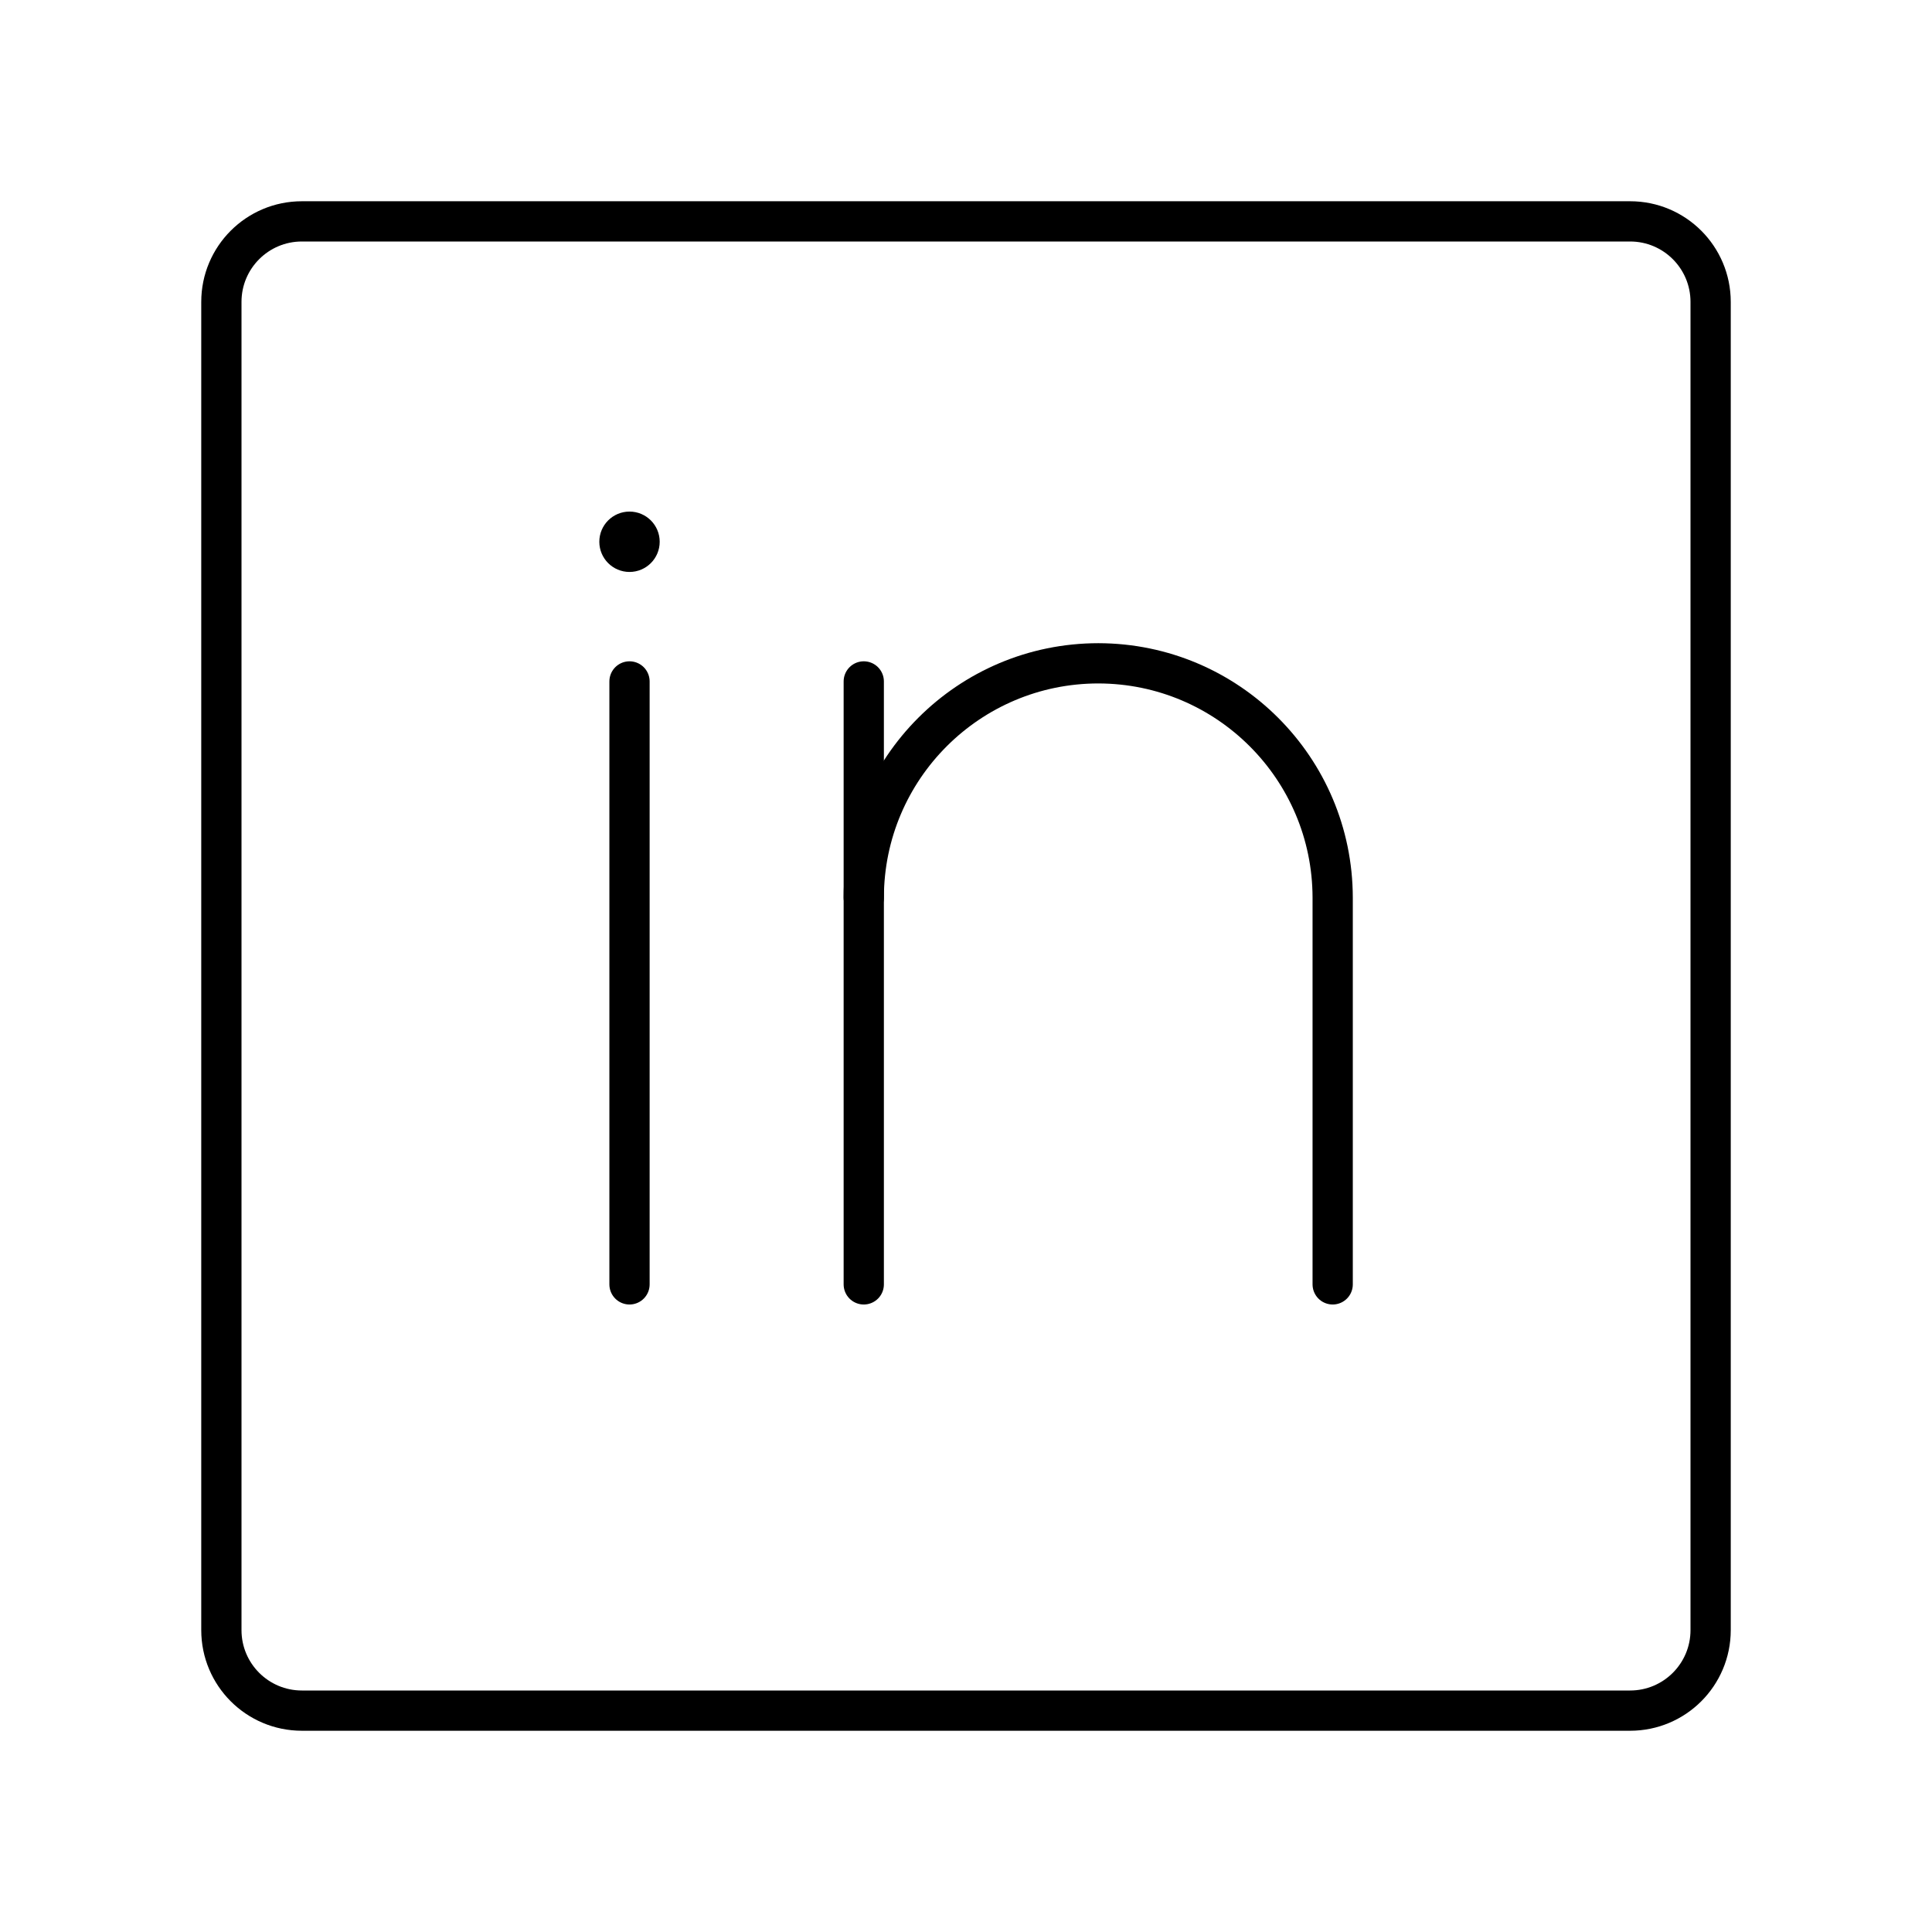
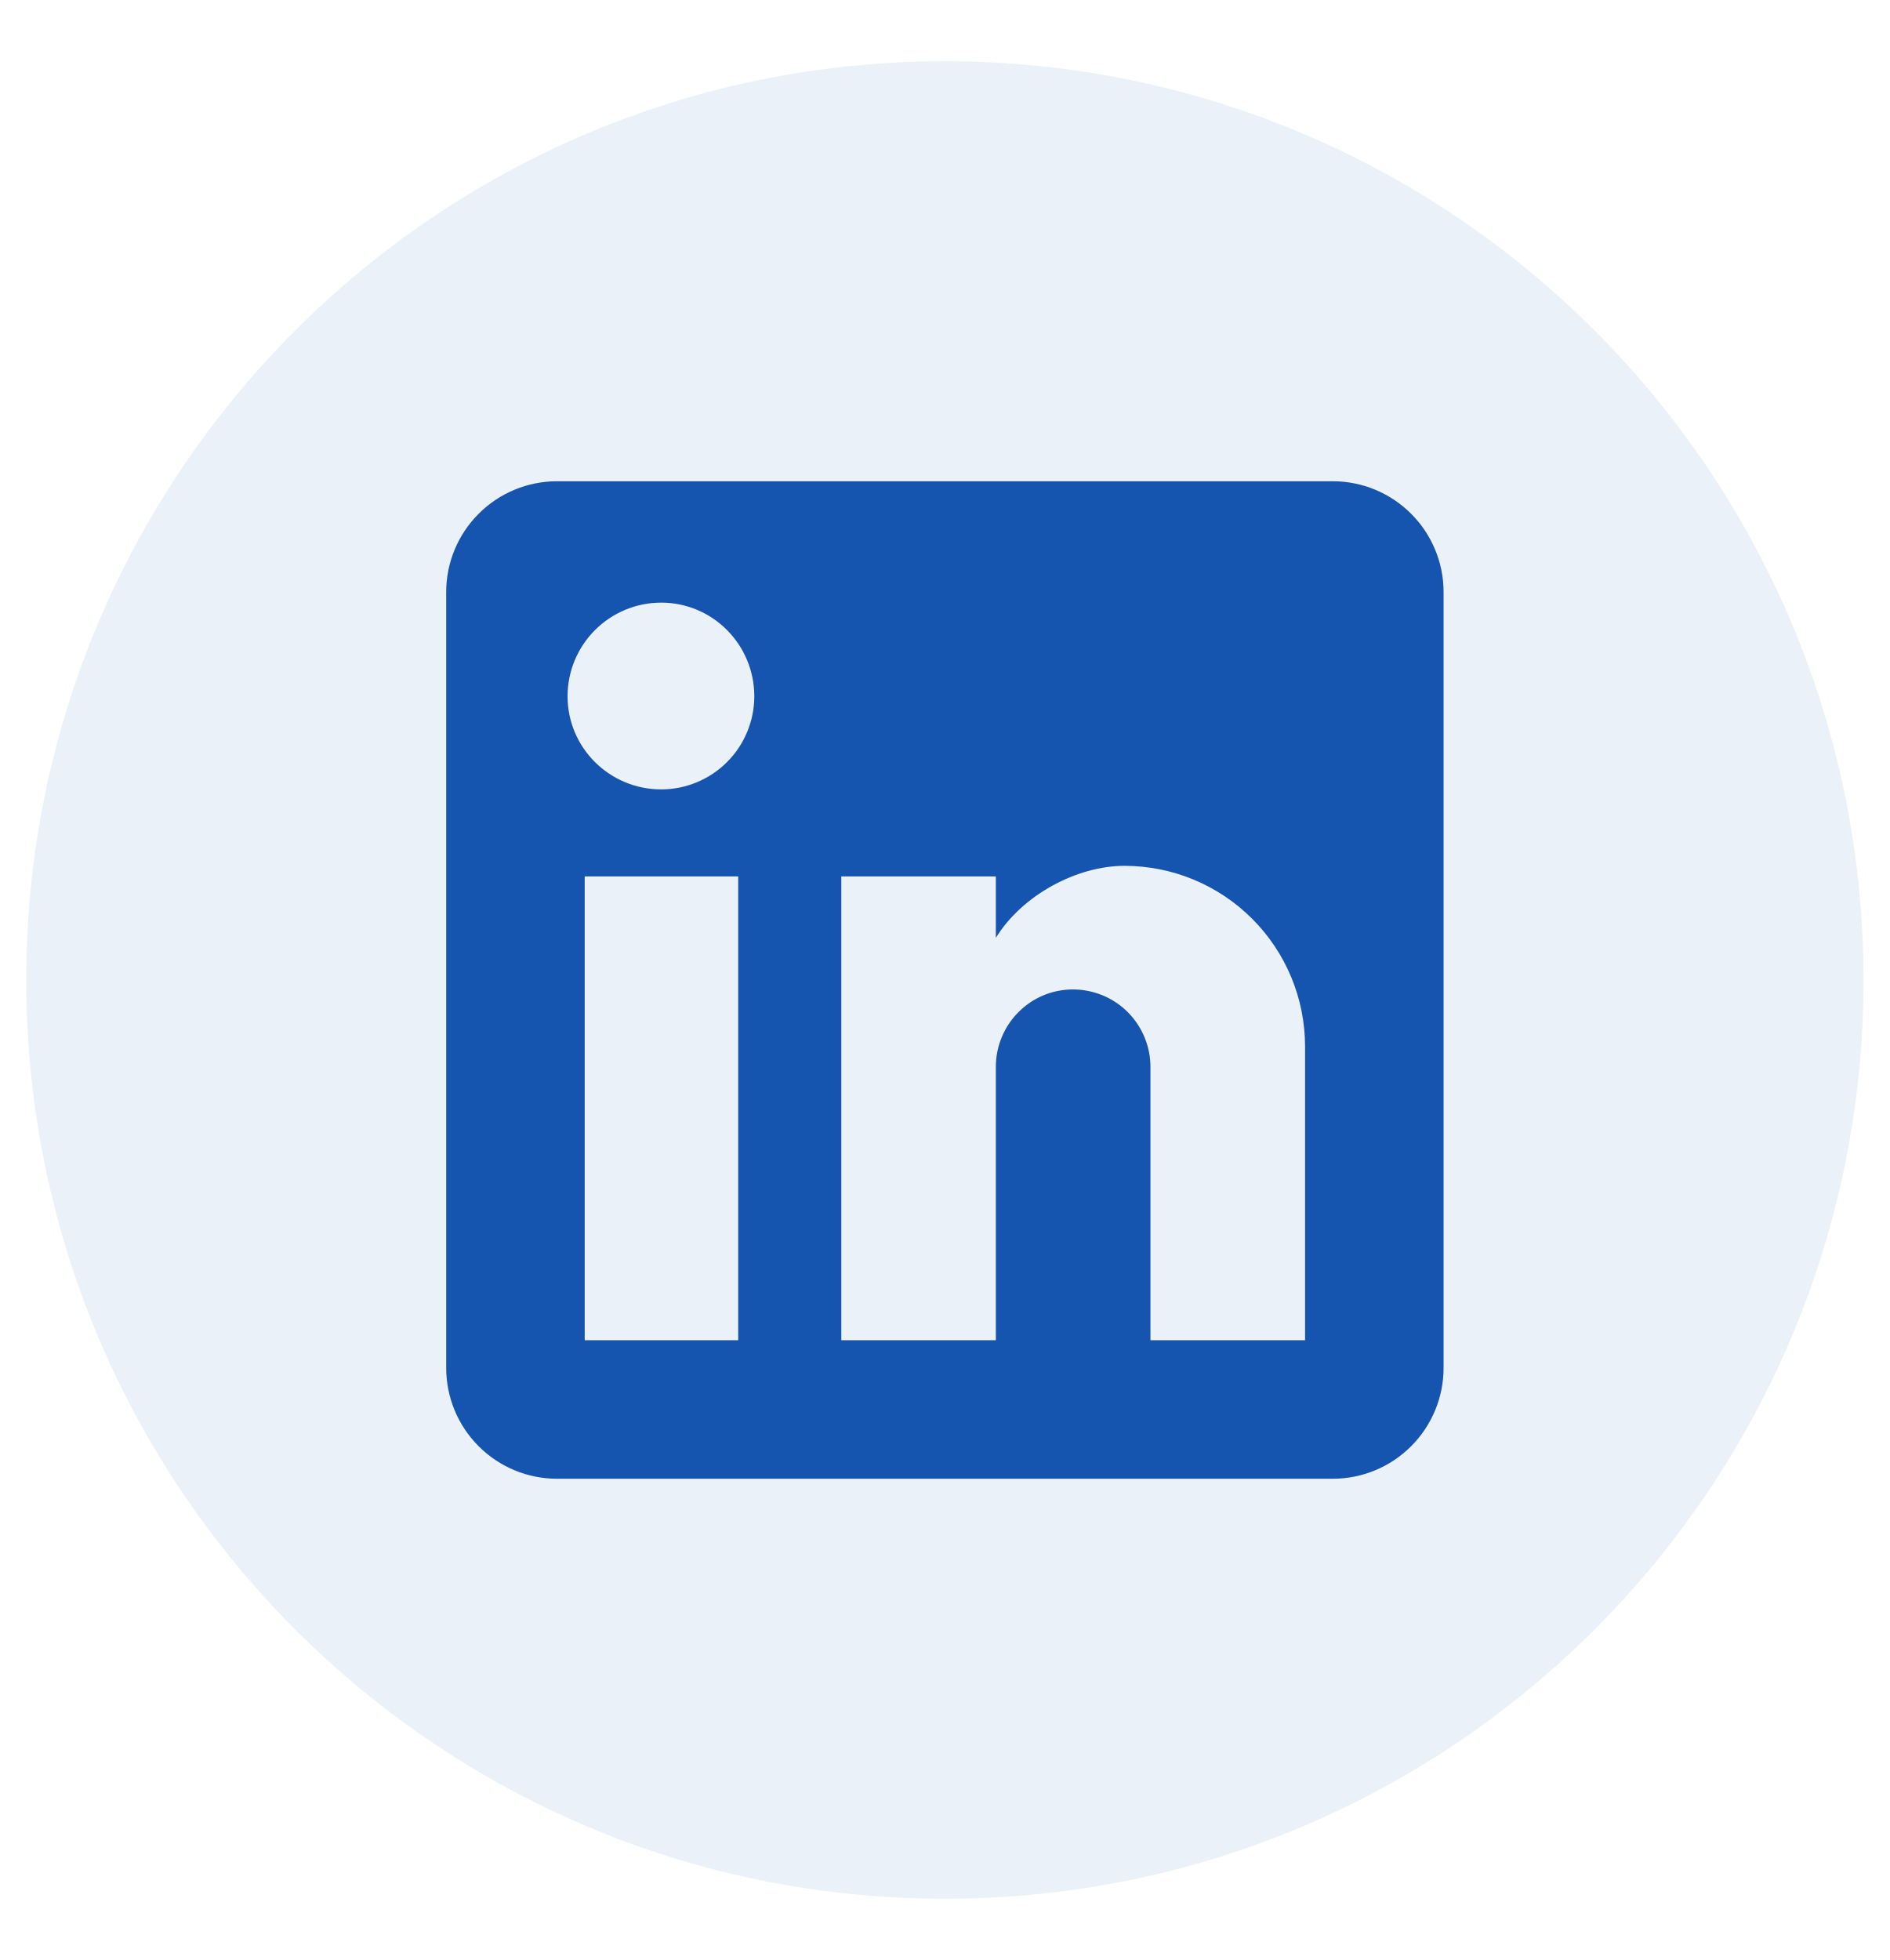
- <svg xmlns="http://www.w3.org/2000/svg" width="800px" height="800px" viewBox="0 0 48 48" version="1.1">
-   <defs>
-     <style>.b{fill:#000000;}.c{fill:none;stroke:#000000;stroke-linecap:round;stroke-linejoin:round;}</style>
-   </defs>
-   <circle class="b" cx="15.64" cy="13.46" r=".75" />
-   <line class="c" x1="15.64" x2="15.64" y1="16.93" y2="31.91" />
-   <path class="c" d="m33.11 31.91v-9.61a5.83 5.83 0 0 0-5.82-5.82 5.83 5.83 0 0 0-5.83 5.82v9.61" />
-   <line class="c" x1="21.46" x2="21.46" y1="22.3" y2="16.93" />
-   <path class="c" d="m40.5 5.5h-33a2 2 0 0 0-2 2v33a2 2 0 0 0 2 2h33a2 2 0 0 0 2-2v-33a2 2 0 0 0-2-2z" />
+ <svg xmlns="http://www.w3.org/2000/svg" width="27" height="28" viewBox="0 0 27 28" fill="none">
+   <rect x="0.375" y="0.875" width="26.25" height="26.25" rx="13.125" fill="#EBF1F9" />
+   <path d="M19.042 6.875C19.462 6.875 19.864 7.042 20.161 7.339C20.458 7.636 20.625 8.038 20.625 8.458V19.542C20.625 19.962 20.458 20.364 20.161 20.661C19.864 20.958 19.462 21.125 19.042 21.125H7.958C7.538 21.125 7.136 20.958 6.839 20.661C6.542 20.364 6.375 19.962 6.375 19.542V8.458C6.375 8.038 6.542 7.636 6.839 7.339C7.136 7.042 7.538 6.875 7.958 6.875H19.042ZM18.646 19.146V14.95C18.646 14.265 18.374 13.609 17.89 13.125C17.406 12.641 16.75 12.369 16.065 12.369C15.392 12.369 14.608 12.781 14.228 13.398V12.52H12.02V19.146H14.228V15.243C14.228 14.633 14.719 14.135 15.329 14.135C15.623 14.135 15.905 14.251 16.113 14.459C16.32 14.667 16.437 14.949 16.437 15.243V19.146H18.646ZM9.447 11.277C9.799 11.277 10.138 11.136 10.387 10.887C10.636 10.638 10.777 10.299 10.777 9.947C10.777 9.21 10.183 8.609 9.447 8.609C9.092 8.609 8.752 8.75 8.501 9.001C8.25 9.252 8.109 9.592 8.109 9.947C8.109 10.683 8.71 11.277 9.447 11.277ZM10.547 19.146V12.52H8.354V19.146H10.547Z" fill="#1554AF" />
</svg>
